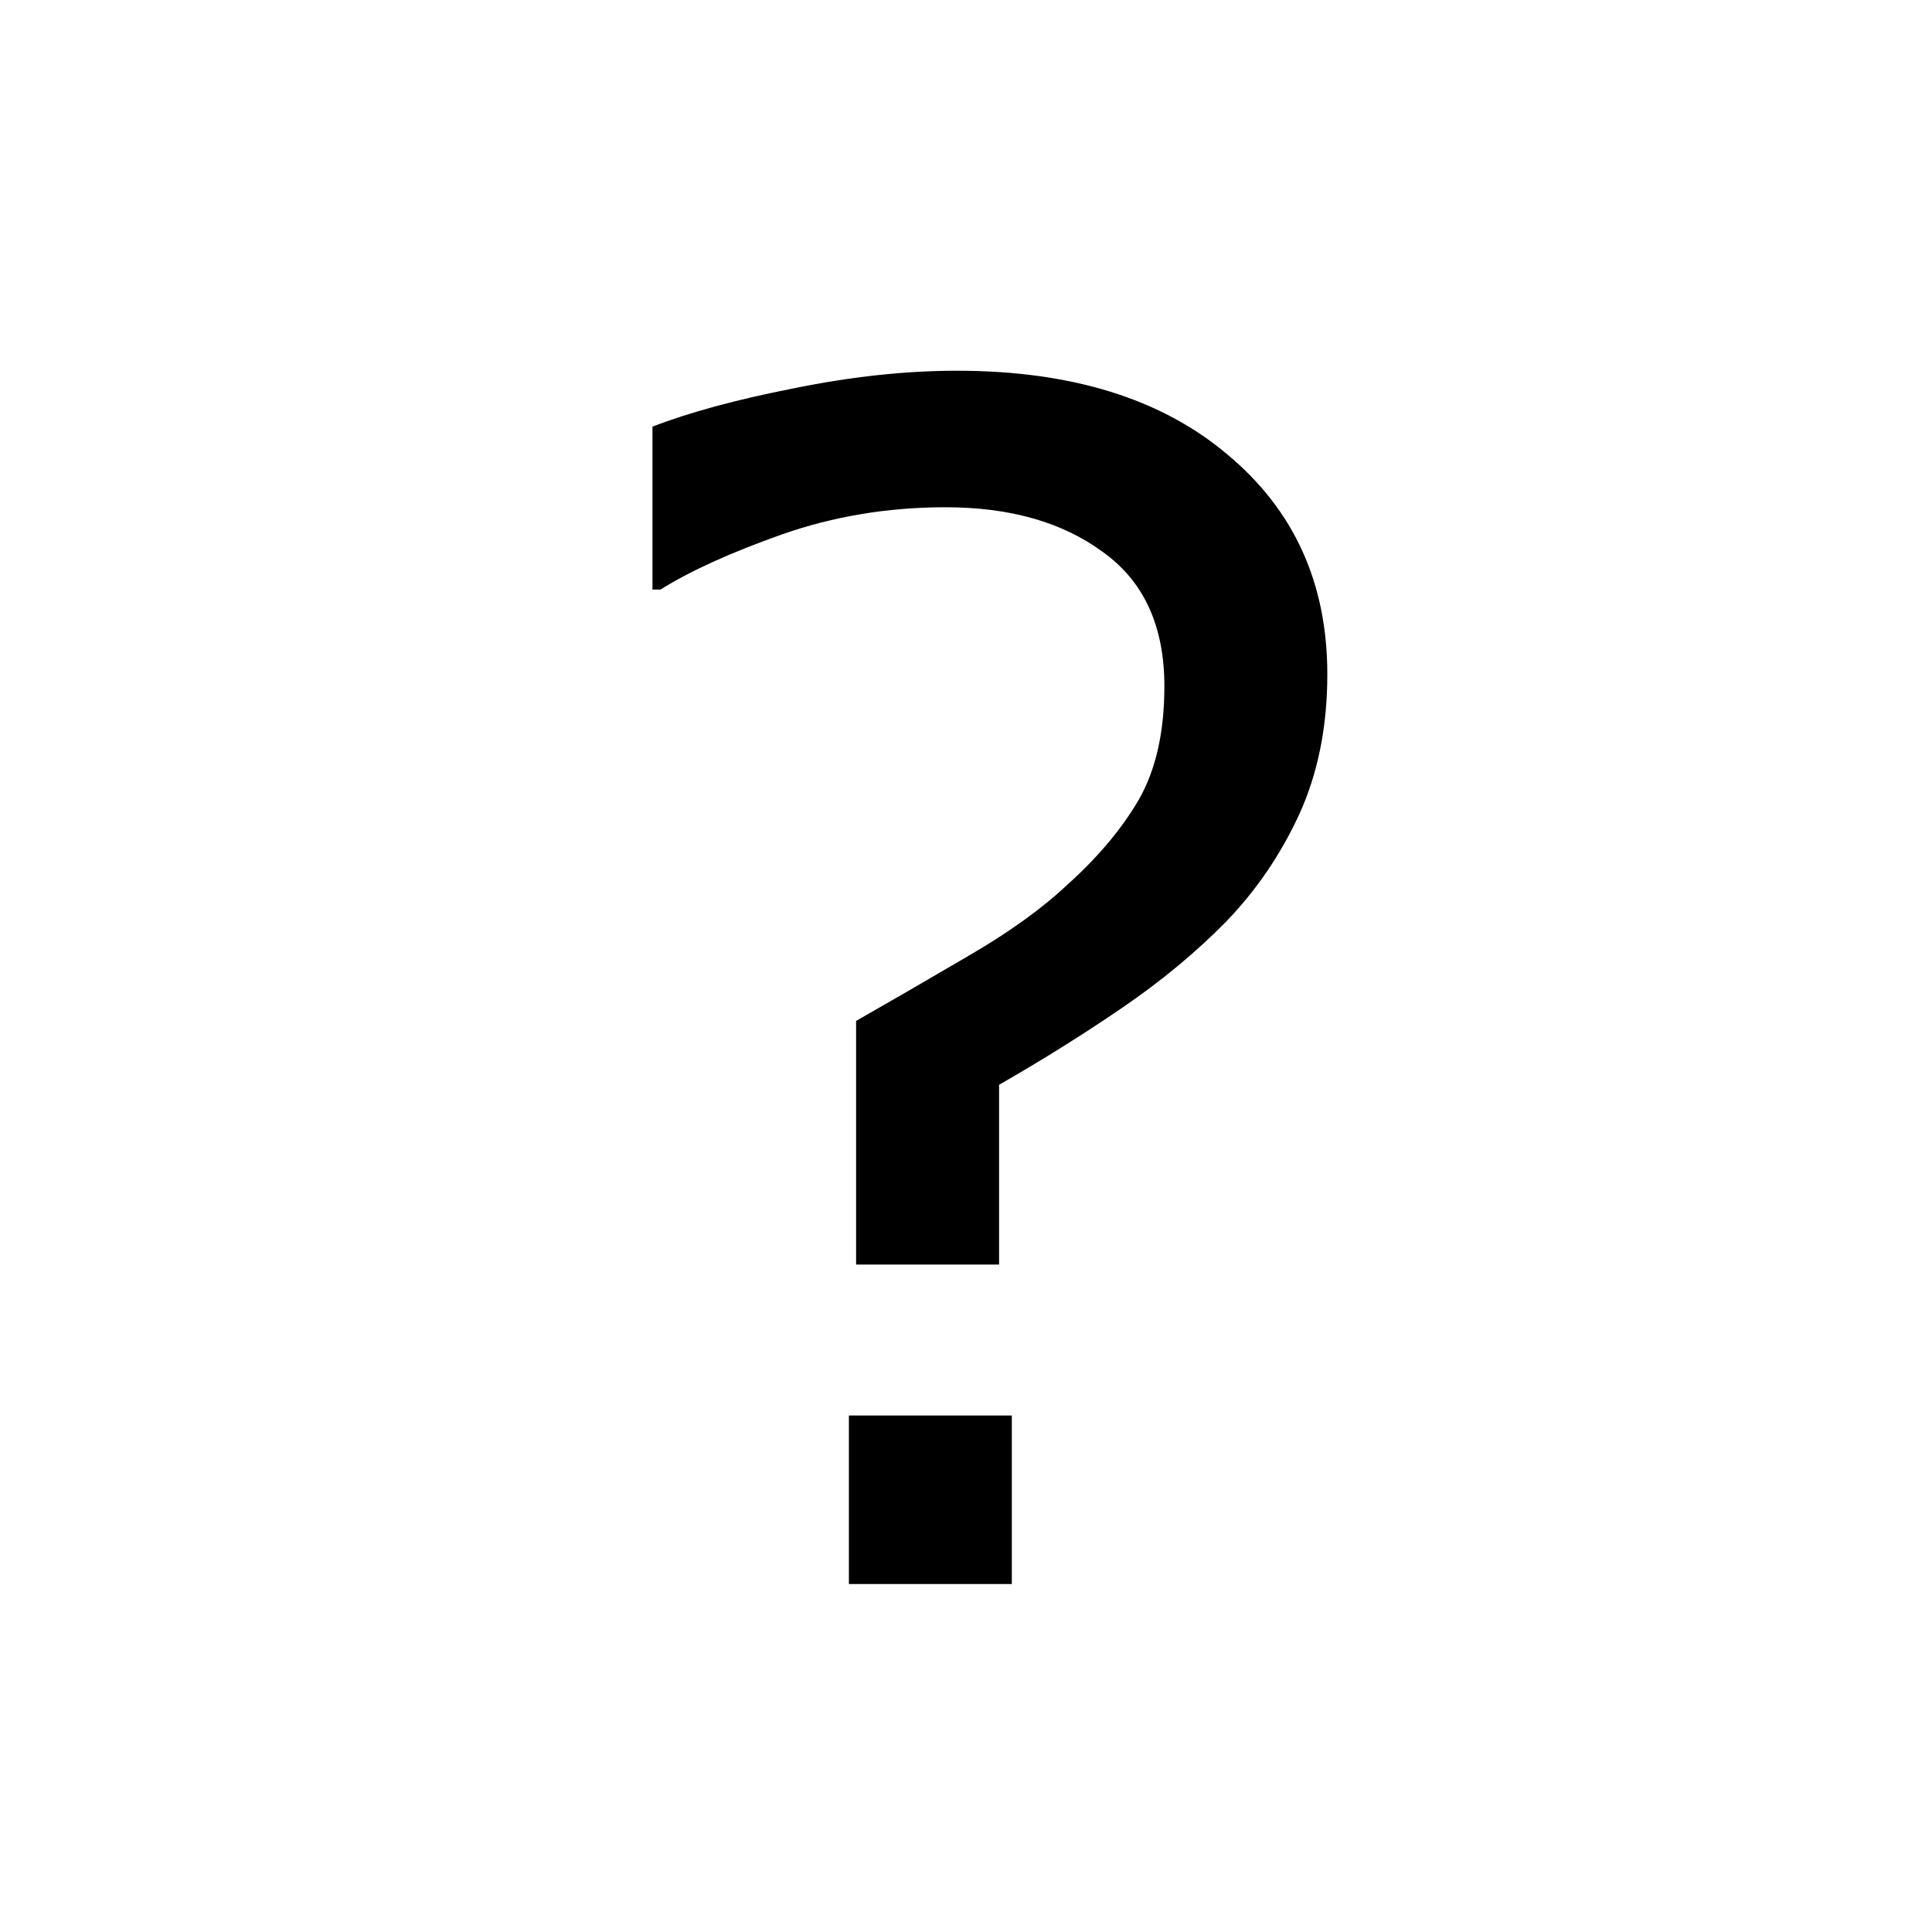
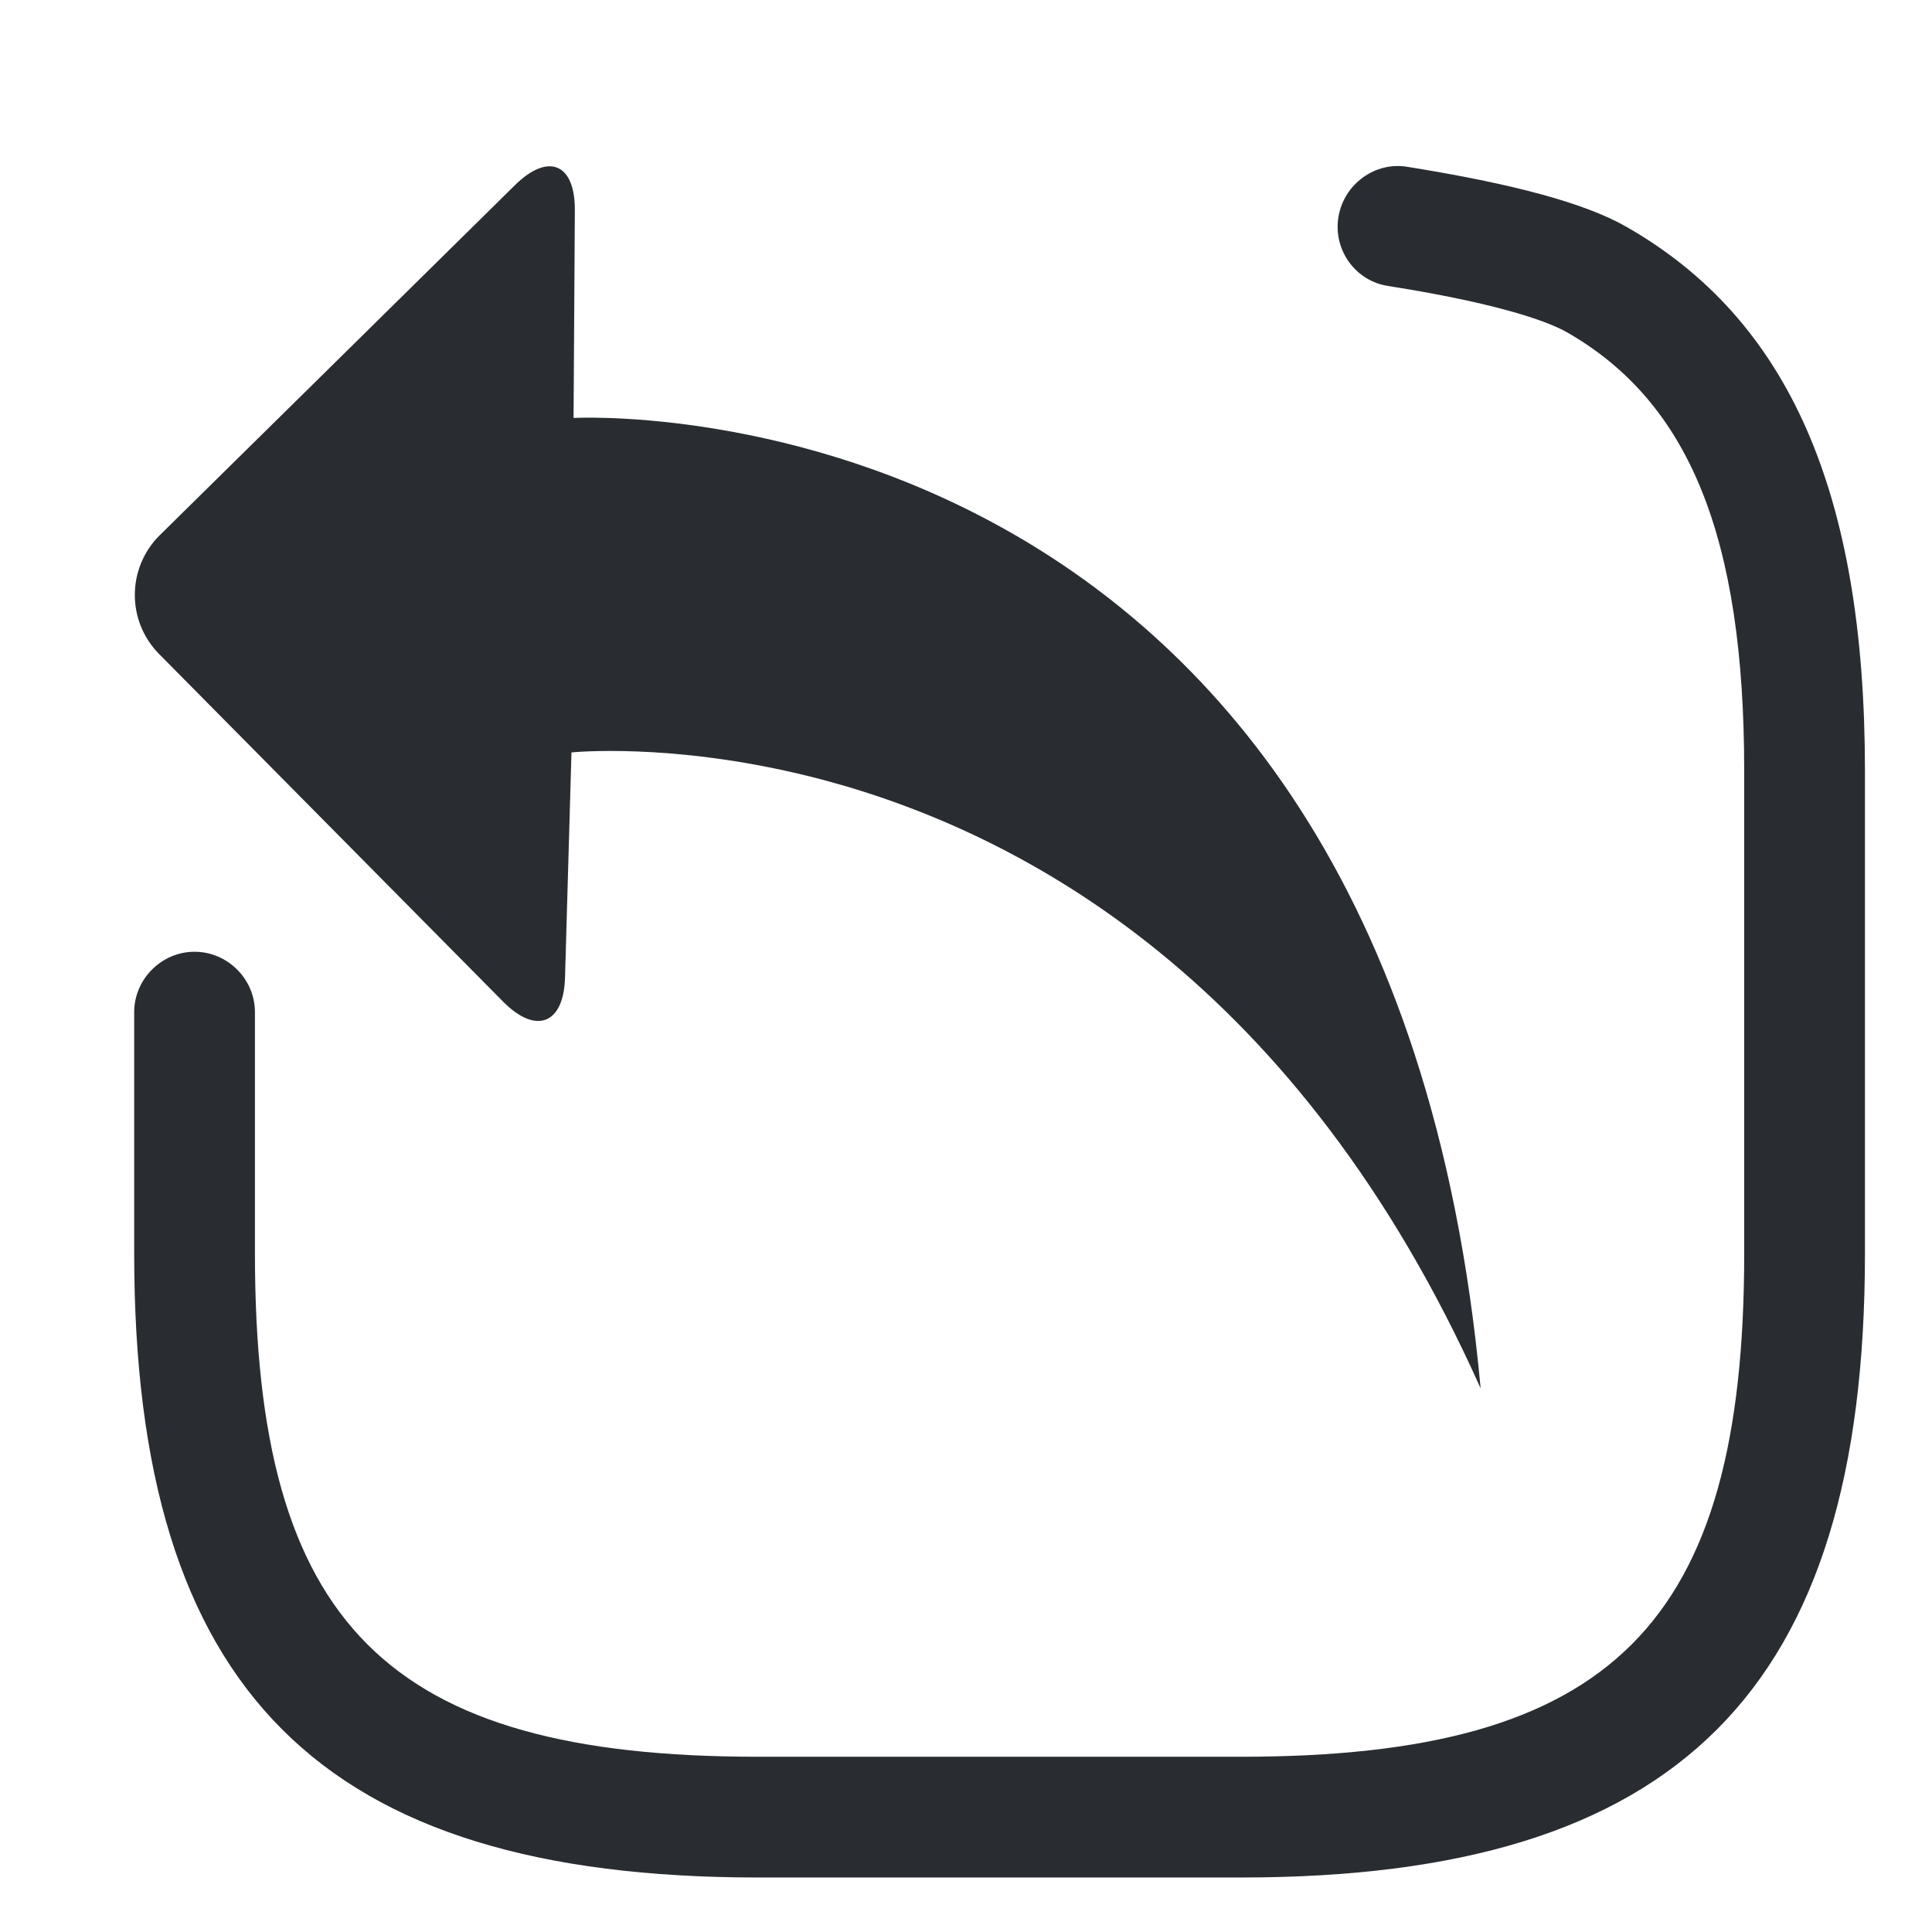
- <svg xmlns="http://www.w3.org/2000/svg" width="30mm" height="30mm" viewBox="0 0 30 30" version="1.1" id="svg5291">
-   <defs id="defs5285">
-     </defs>
-   <g id="layer1" transform="translate(0,-267)">
-     <flowRoot xml:space="preserve" id="flowRoot5913" style="font-style:normal;font-weight:normal;font-size:40px;line-height:1.25;font-family:sans-serif;letter-spacing:0px;word-spacing:0px;fill:#000000;fill-opacity:1;stroke:none">
-       <flowRegion id="flowRegion5915">
-         <rect id="rect5917" width="129.224" height="91.747" x="-13.789" y="-33.516" />
-       </flowRegion>
-       <flowPara id="flowPara5919" />
-     </flowRoot>
-     <g aria-label="?" style="font-style:normal;font-variant:normal;font-weight:normal;font-stretch:normal;font-size:25.4px;line-height:1.25;font-family:sans-serif;-inkscape-font-specification:sans-serif;letter-spacing:0px;word-spacing:0px;fill:#000000;fill-opacity:1;stroke:none;stroke-width:0.265" id="text849" transform="translate(-4.7625,-4.233333)">
-       <path d="m 25.373,281.704 q 0,1.215 -0.434,2.17 -0.434,0.943 -1.141,1.674 -0.695,0.707 -1.6,1.327 -0.905,0.62 -1.922,1.203 v 2.791 h -2.22 v -3.783 q 0.806,-0.459 1.736,-1.005 0.943,-0.546 1.538,-1.104 0.719,-0.645 1.116,-1.327 0.397,-0.695 0.397,-1.761 0,-1.401 -0.955,-2.084 -0.943,-0.695 -2.443,-0.695 -1.339,0 -2.542,0.422 -1.191,0.422 -1.885,0.856 h -0.124 v -2.53 q 0.868,-0.335 2.195,-0.595 1.339,-0.273 2.53,-0.273 2.667,0 4.204,1.302 1.55,1.29 1.55,3.411 z m -4.899,14.126 H 17.944 v -2.617 h 2.53 z" style="stroke-width:0.265" id="path851" />
-     </g>
+ <svg xmlns="http://www.w3.org/2000/svg" version="1.1" id="Vrstva_1" x="0px" y="0px" width="24px" height="24px" viewBox="0 0 24 24" enable-background="new 0 0 24 24" xml:space="preserve">
+   <g>
+     <path fill-rule="evenodd" clip-rule="evenodd" d="M-1547.835,403.568c26.05-110.674,51.961-220.759,78.164-332.085   c28.745,46.334,56.782,91.526,85.416,137.682c122.286-71.896,196.638-174.667,201.493-318.404   c4.855-143.804-62.799-251.306-177.871-330.163c115.04,30.62,252.495,132.629,295.927,304.445   c24.787,98.054,15.625,193.557-27.706,285.051c-43.192,91.203-111.394,158.311-201.812,204.03   c26.034,42.072,51.925,83.911,78.508,126.869C-1327.05,455.039-1437.206,429.358-1547.835,403.568z" />
+     <path fill-rule="evenodd" clip-rule="evenodd" d="M-1694.662-287.074c-26.073-42.058-52.021-83.913-78.64-126.851   c111.229,25.923,221.277,51.569,332.081,77.393c-25.965,110.341-51.874,220.449-78.129,332.026   c-28.676-46.221-56.676-91.354-85.199-137.33c-102.922,58.58-171.482,142.72-195.558,259.743   c-15.714,76.38-6.517,150.618,25.988,221.581c32.324,70.571,82.502,125.671,148.557,167.807   c-122.248-33.046-259.491-138.307-300.411-312.274c-22.867-97.217-12.584-191.495,31.025-281.439   C-1851.486-176.059-1783.807-242.134-1694.662-287.074z" />
+   </g>
+   <g>
+     <path fill="#292D32" d="M15.417,23.323h-6c-5.43,0-7.75-2.32-7.75-7.75v-3c0-0.41,0.34-0.75,0.75-0.75s0.75,0.34,0.75,0.75v3   c0,4.609,1.641,6.25,6.25,6.25h6c4.609,0,6.25-1.641,6.25-6.25v-6c0-2.899-0.68-4.58-2.21-5.45c-0.16-0.09-0.69-0.33-2.21-0.57   c-0.41-0.06-0.689-0.45-0.62-0.86s0.46-0.69,0.86-0.62c1.31,0.21,2.199,0.45,2.709,0.74c2.021,1.15,2.971,3.3,2.971,6.76v6   C23.167,21.003,20.847,23.323,15.417,23.323z" />
+     <path fill-rule="evenodd" clip-rule="evenodd" fill="#292D32" d="M10.255,9.696c-0.081-0.023-0.166-0.042-0.246-0.063   c-1.694-0.413-2.91-0.286-2.91-0.286l-0.08,2.796c-0.016,0.578-0.359,0.713-0.767,0.302c-1.433-1.448-2.854-2.884-4.275-4.32   C1.57,7.714,1.575,7.051,1.987,6.646c1.472-1.45,2.938-2.894,4.412-4.348C6.812,1.892,7.144,2.032,7.141,2.61   C7.136,3.477,7.13,4.333,7.125,5.192c0,0,10.111-0.563,11.268,12.055C16.14,12.213,12.74,10.365,10.255,9.696z" />
  </g>
</svg>
